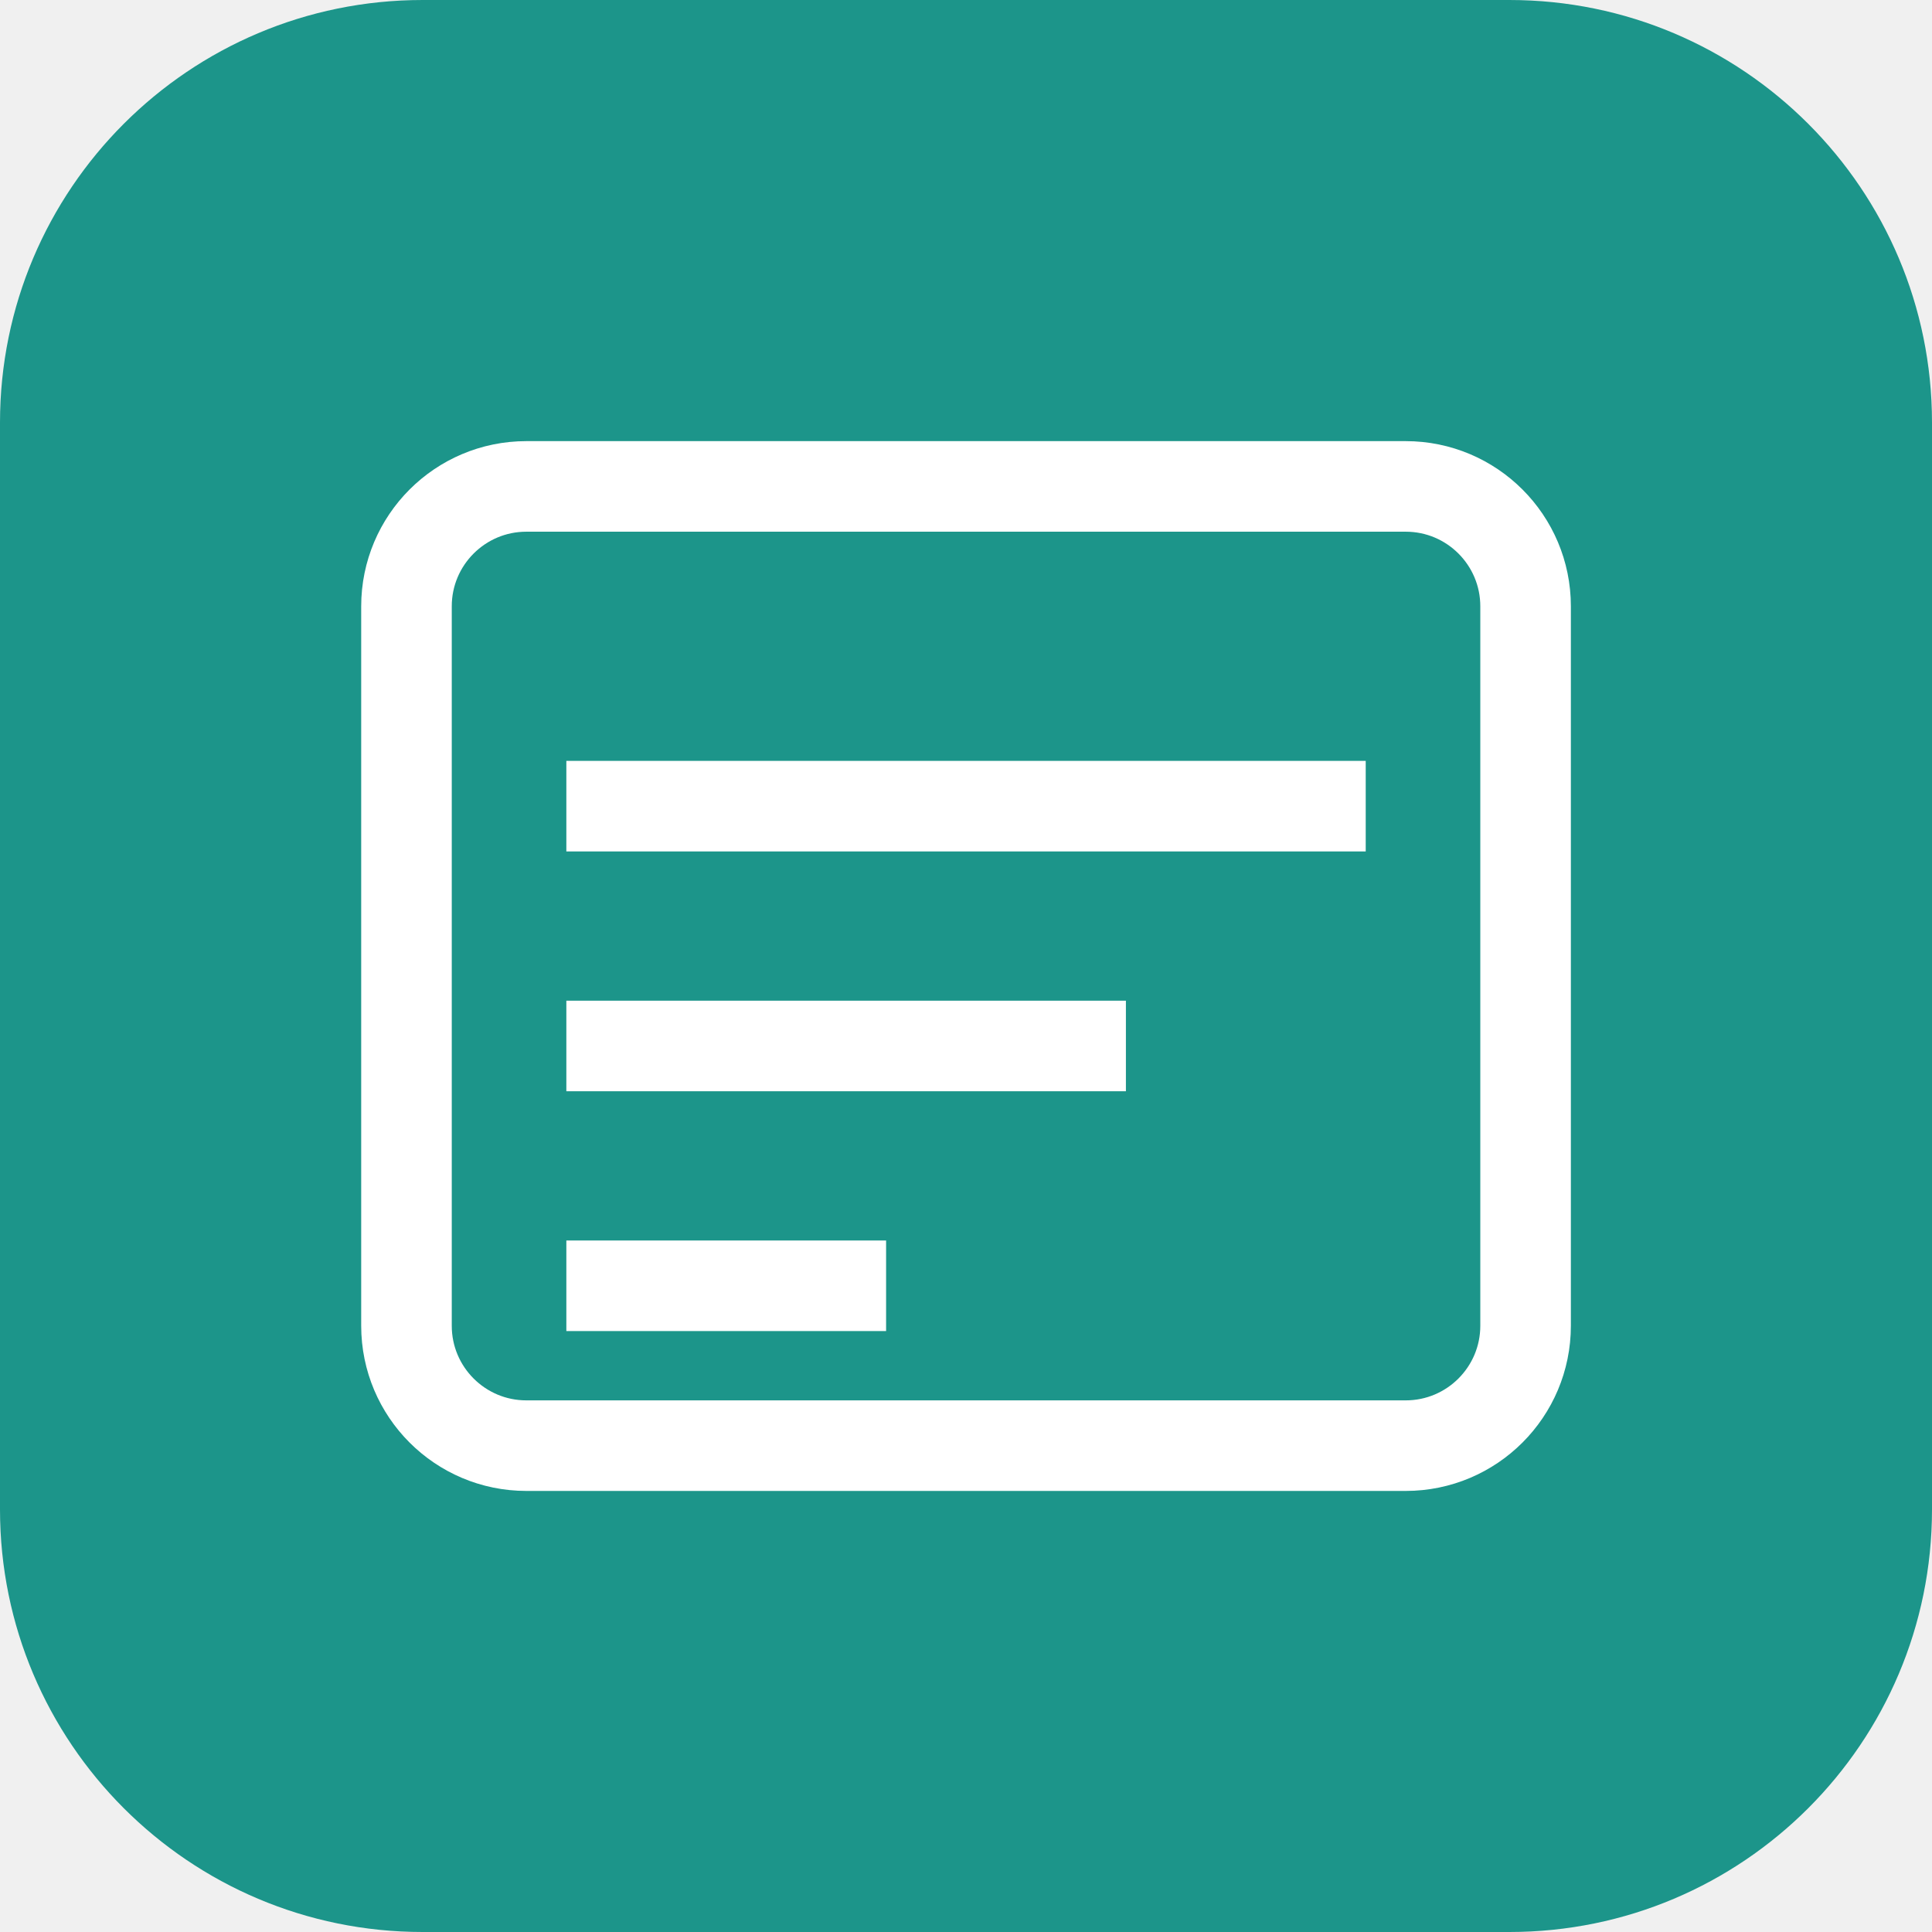
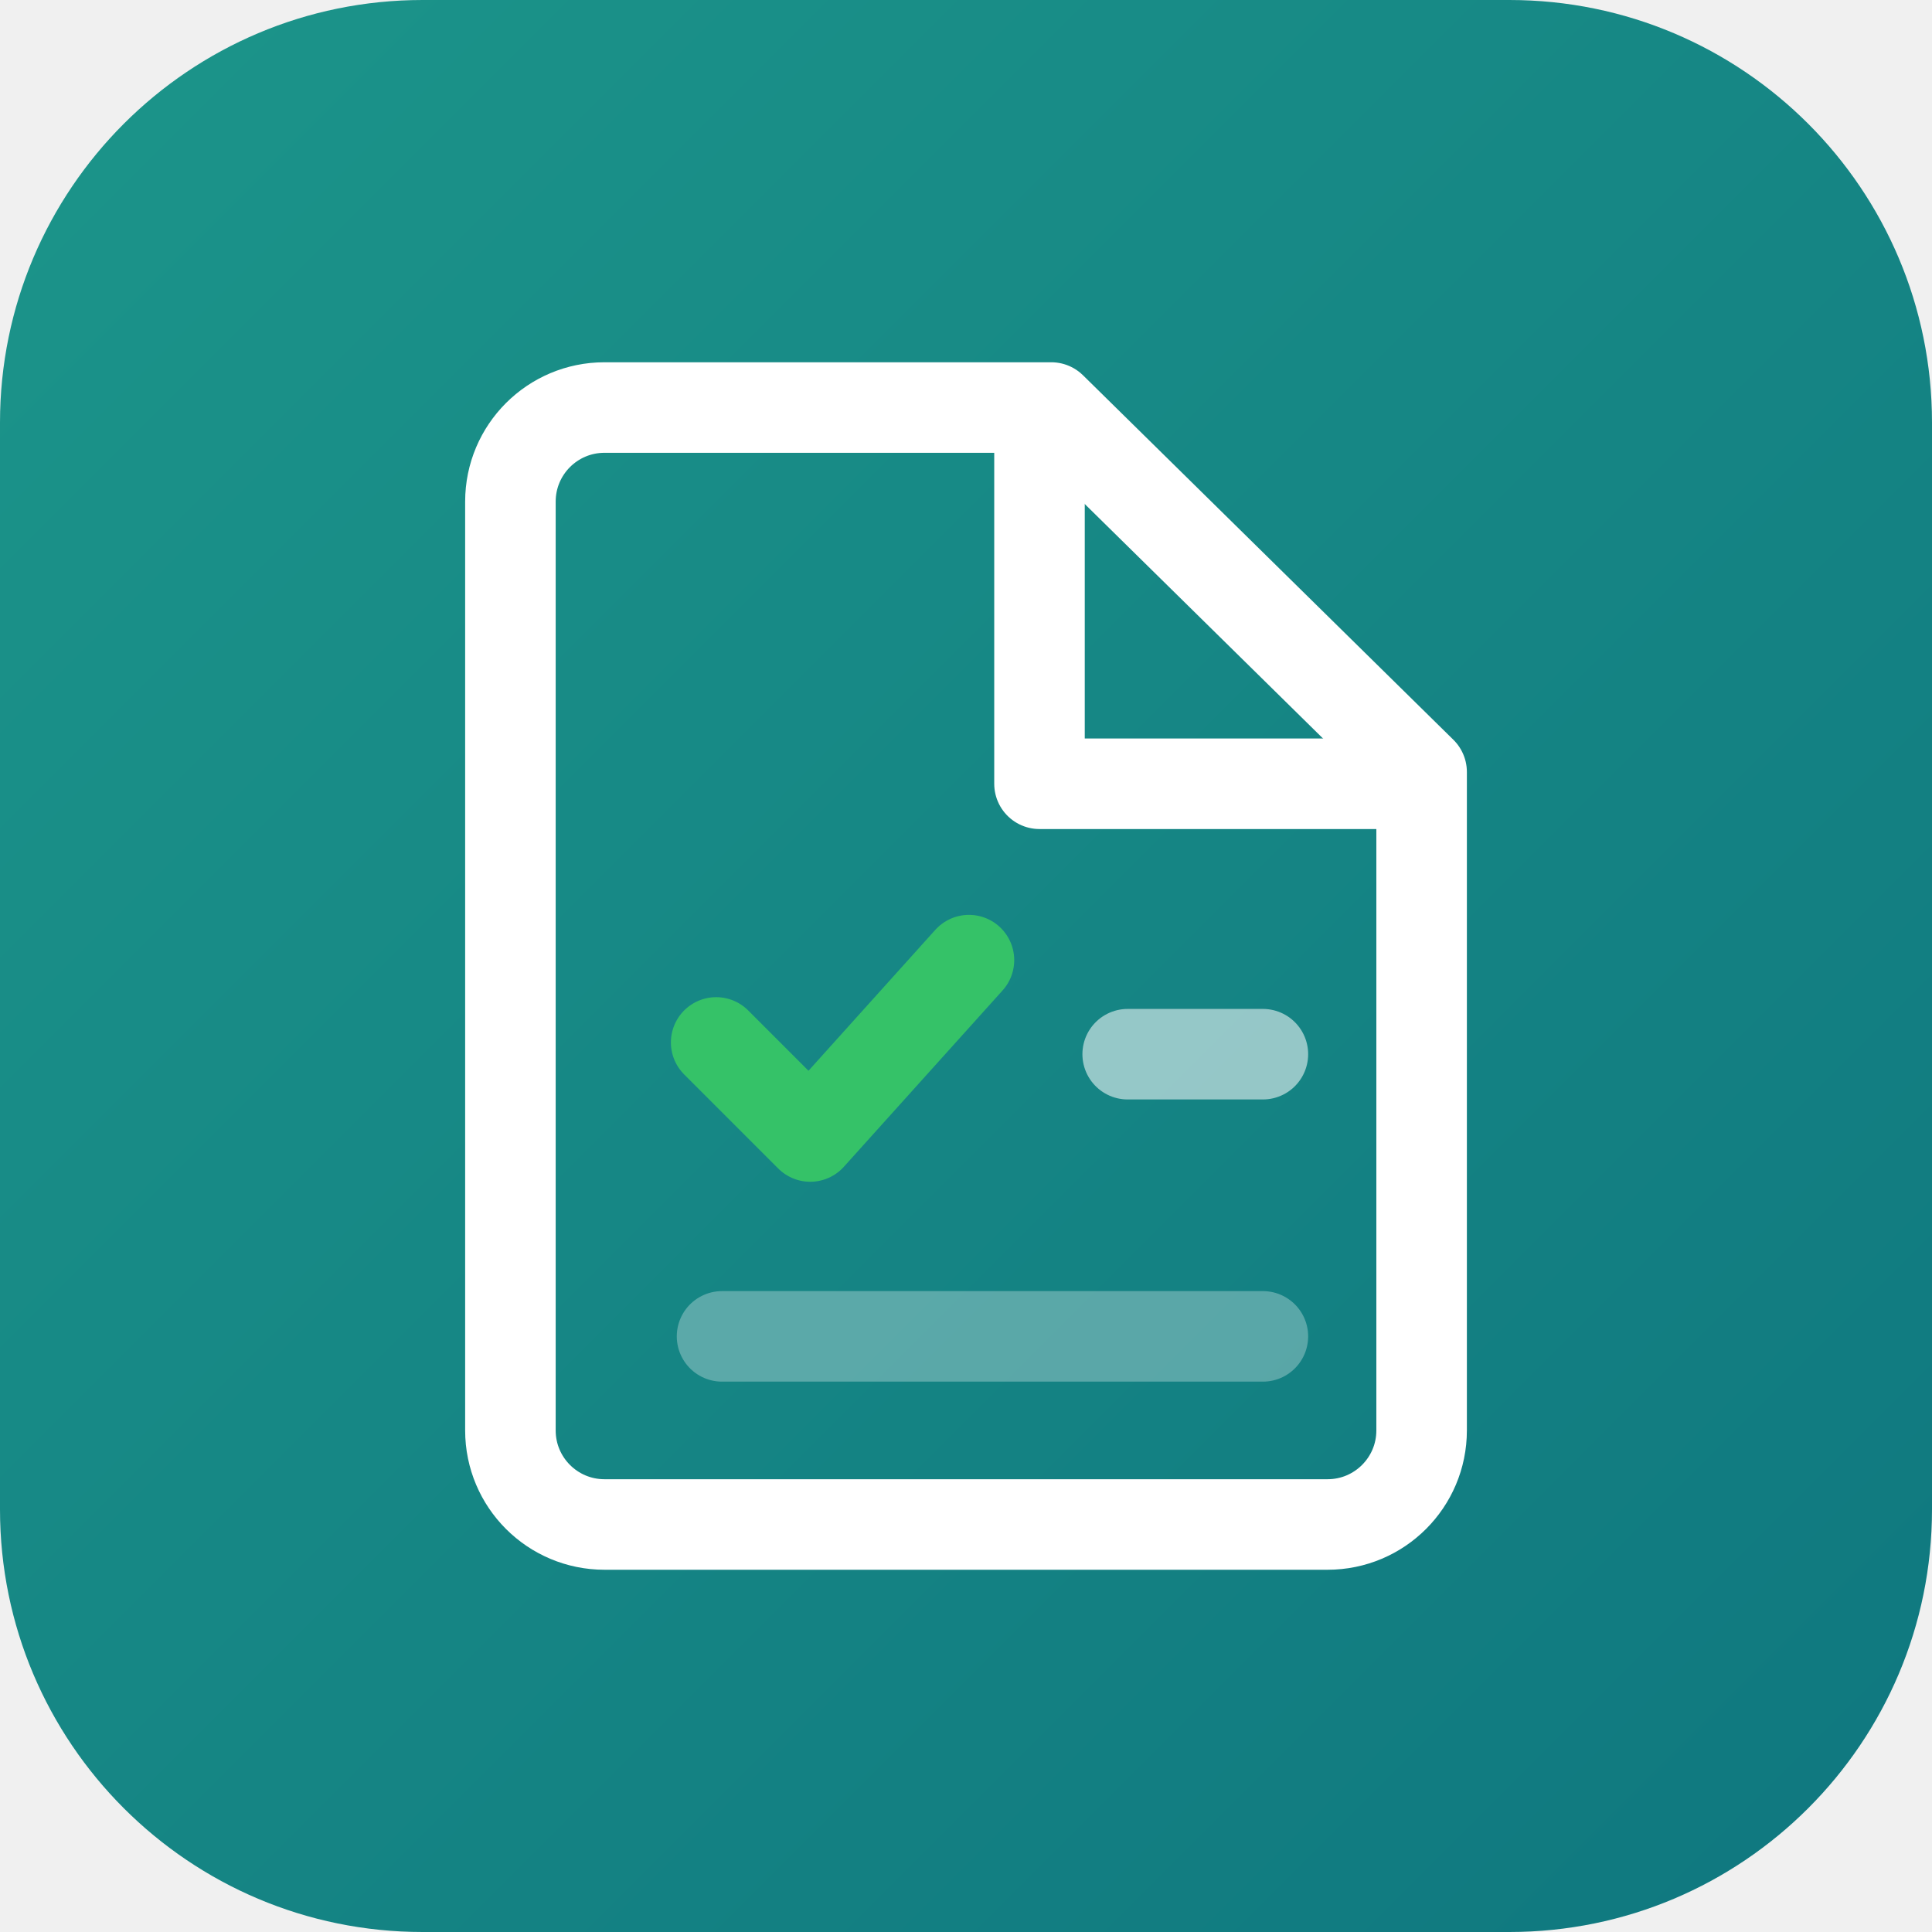
<svg xmlns="http://www.w3.org/2000/svg" viewBox="0 0 64 64">
-   <rect width="64" height="64" rx="14" fill="#1c958a" />
-   <g transform="translate(0.2251,0.2251) scale(1.324)">
-     <rect x="10" y="12" width="28" height="24" rx="3" fill="none" stroke="#fff" stroke-width="2.266" />
-     <line x1="14" y1="20" x2="34" y2="20" stroke="#fff" stroke-width="2.266" />
-     <line x1="14" y1="26" x2="28" y2="26" stroke="#fff" stroke-width="2.266" />
-     <line x1="14" y1="32" x2="22" y2="32" stroke="#fff" stroke-width="2.266" />
+   <defs>
+     <linearGradient id="pg" x1="0" y1="0" x2="1" y2="1">
+       <stop offset="0" stop-color="#1c958a" />
+       <stop offset="1" stop-color="#0f777f" />
+     </linearGradient>
+   </defs>
+   <rect width="64" height="64" rx="14" fill="url(#pg)" />
+   <g transform="translate(7.3658,8.4368) scale(1.9474)">
+     <g stroke="#fff" fill="none" stroke-width="1.54" stroke-linecap="round" stroke-linejoin="round">
+       <path d="M6.5 2.6h7.6L20.4 8.8V20a1.6 1.6 0 0 1-1.6 1.6H6.5A1.6 1.6 0 0 1 4.9 20V4.2A1.6 1.6 0 0 1 6.5 2.6z" />
+       <path d="M13.9 2.8v6.2h6.3" />
+       <path d="M8.4 13.4l1.6 1.6 2.7-3" stroke="#35c268" />
+       <path d="M15.4 13.6h2.3" opacity="0.55" />
+       <path d="M8.5 18.4h9.2" opacity="0.3" />
+     </g>
  </g>
</svg>
